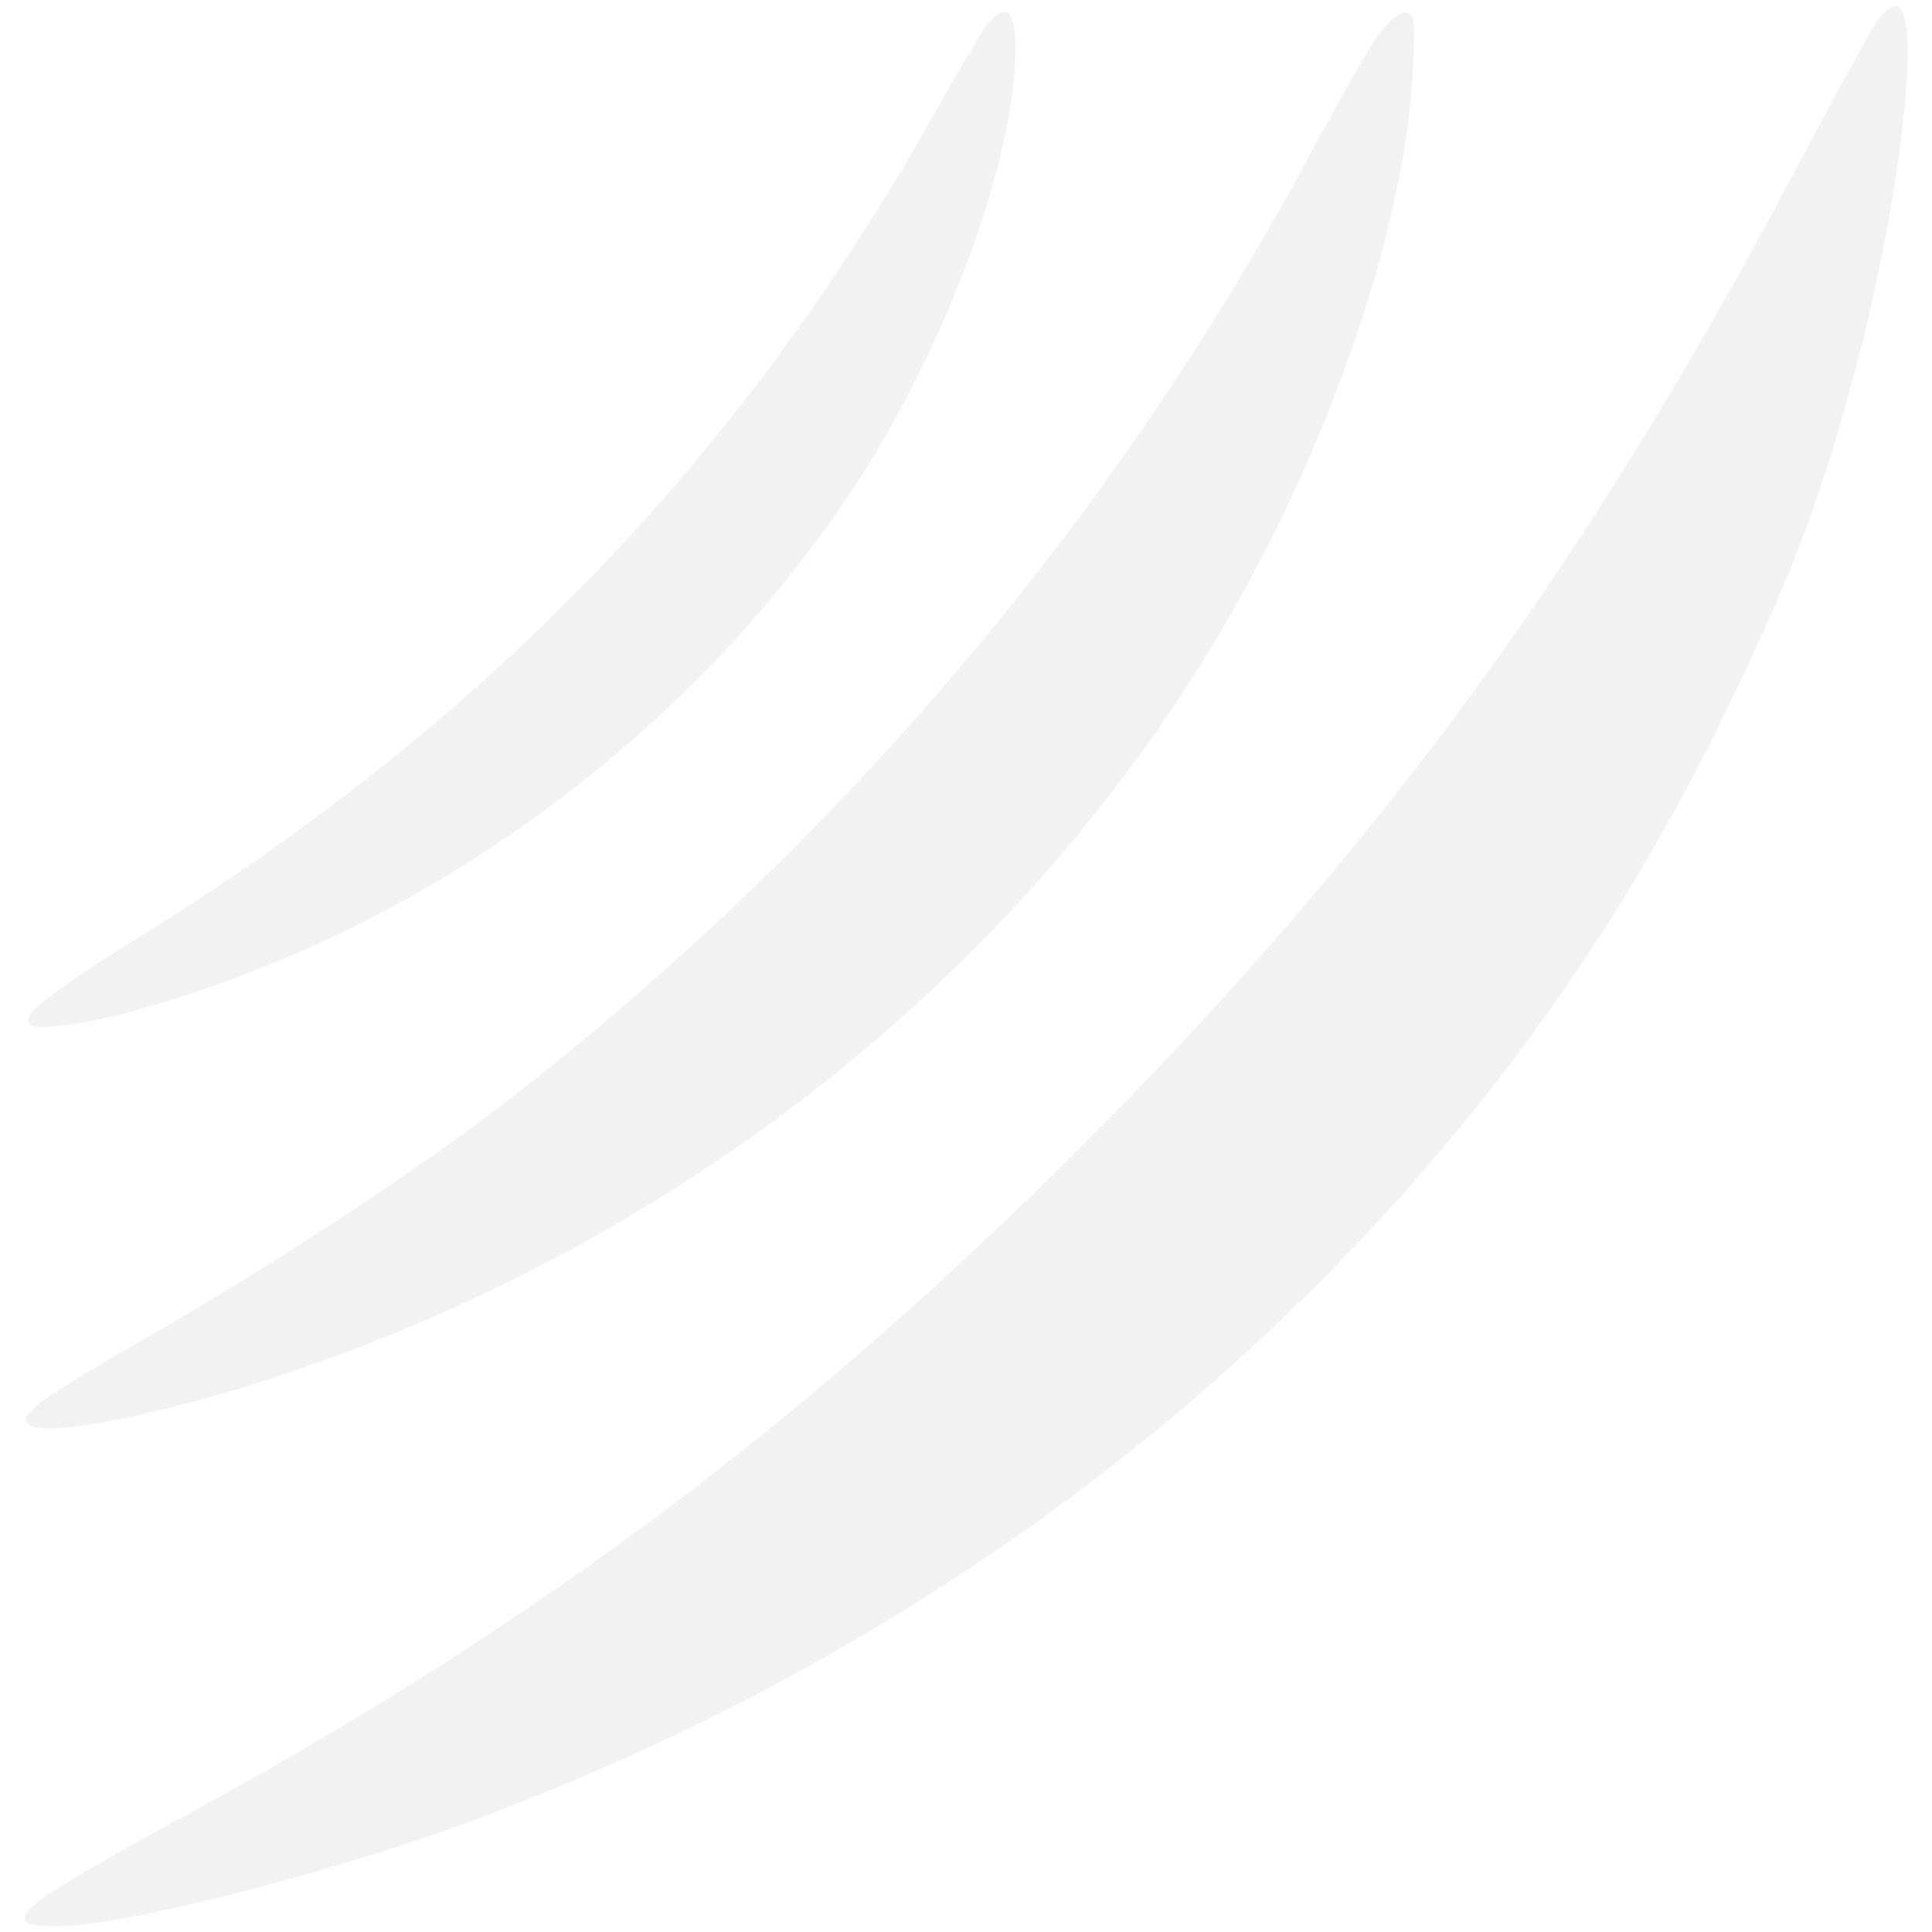
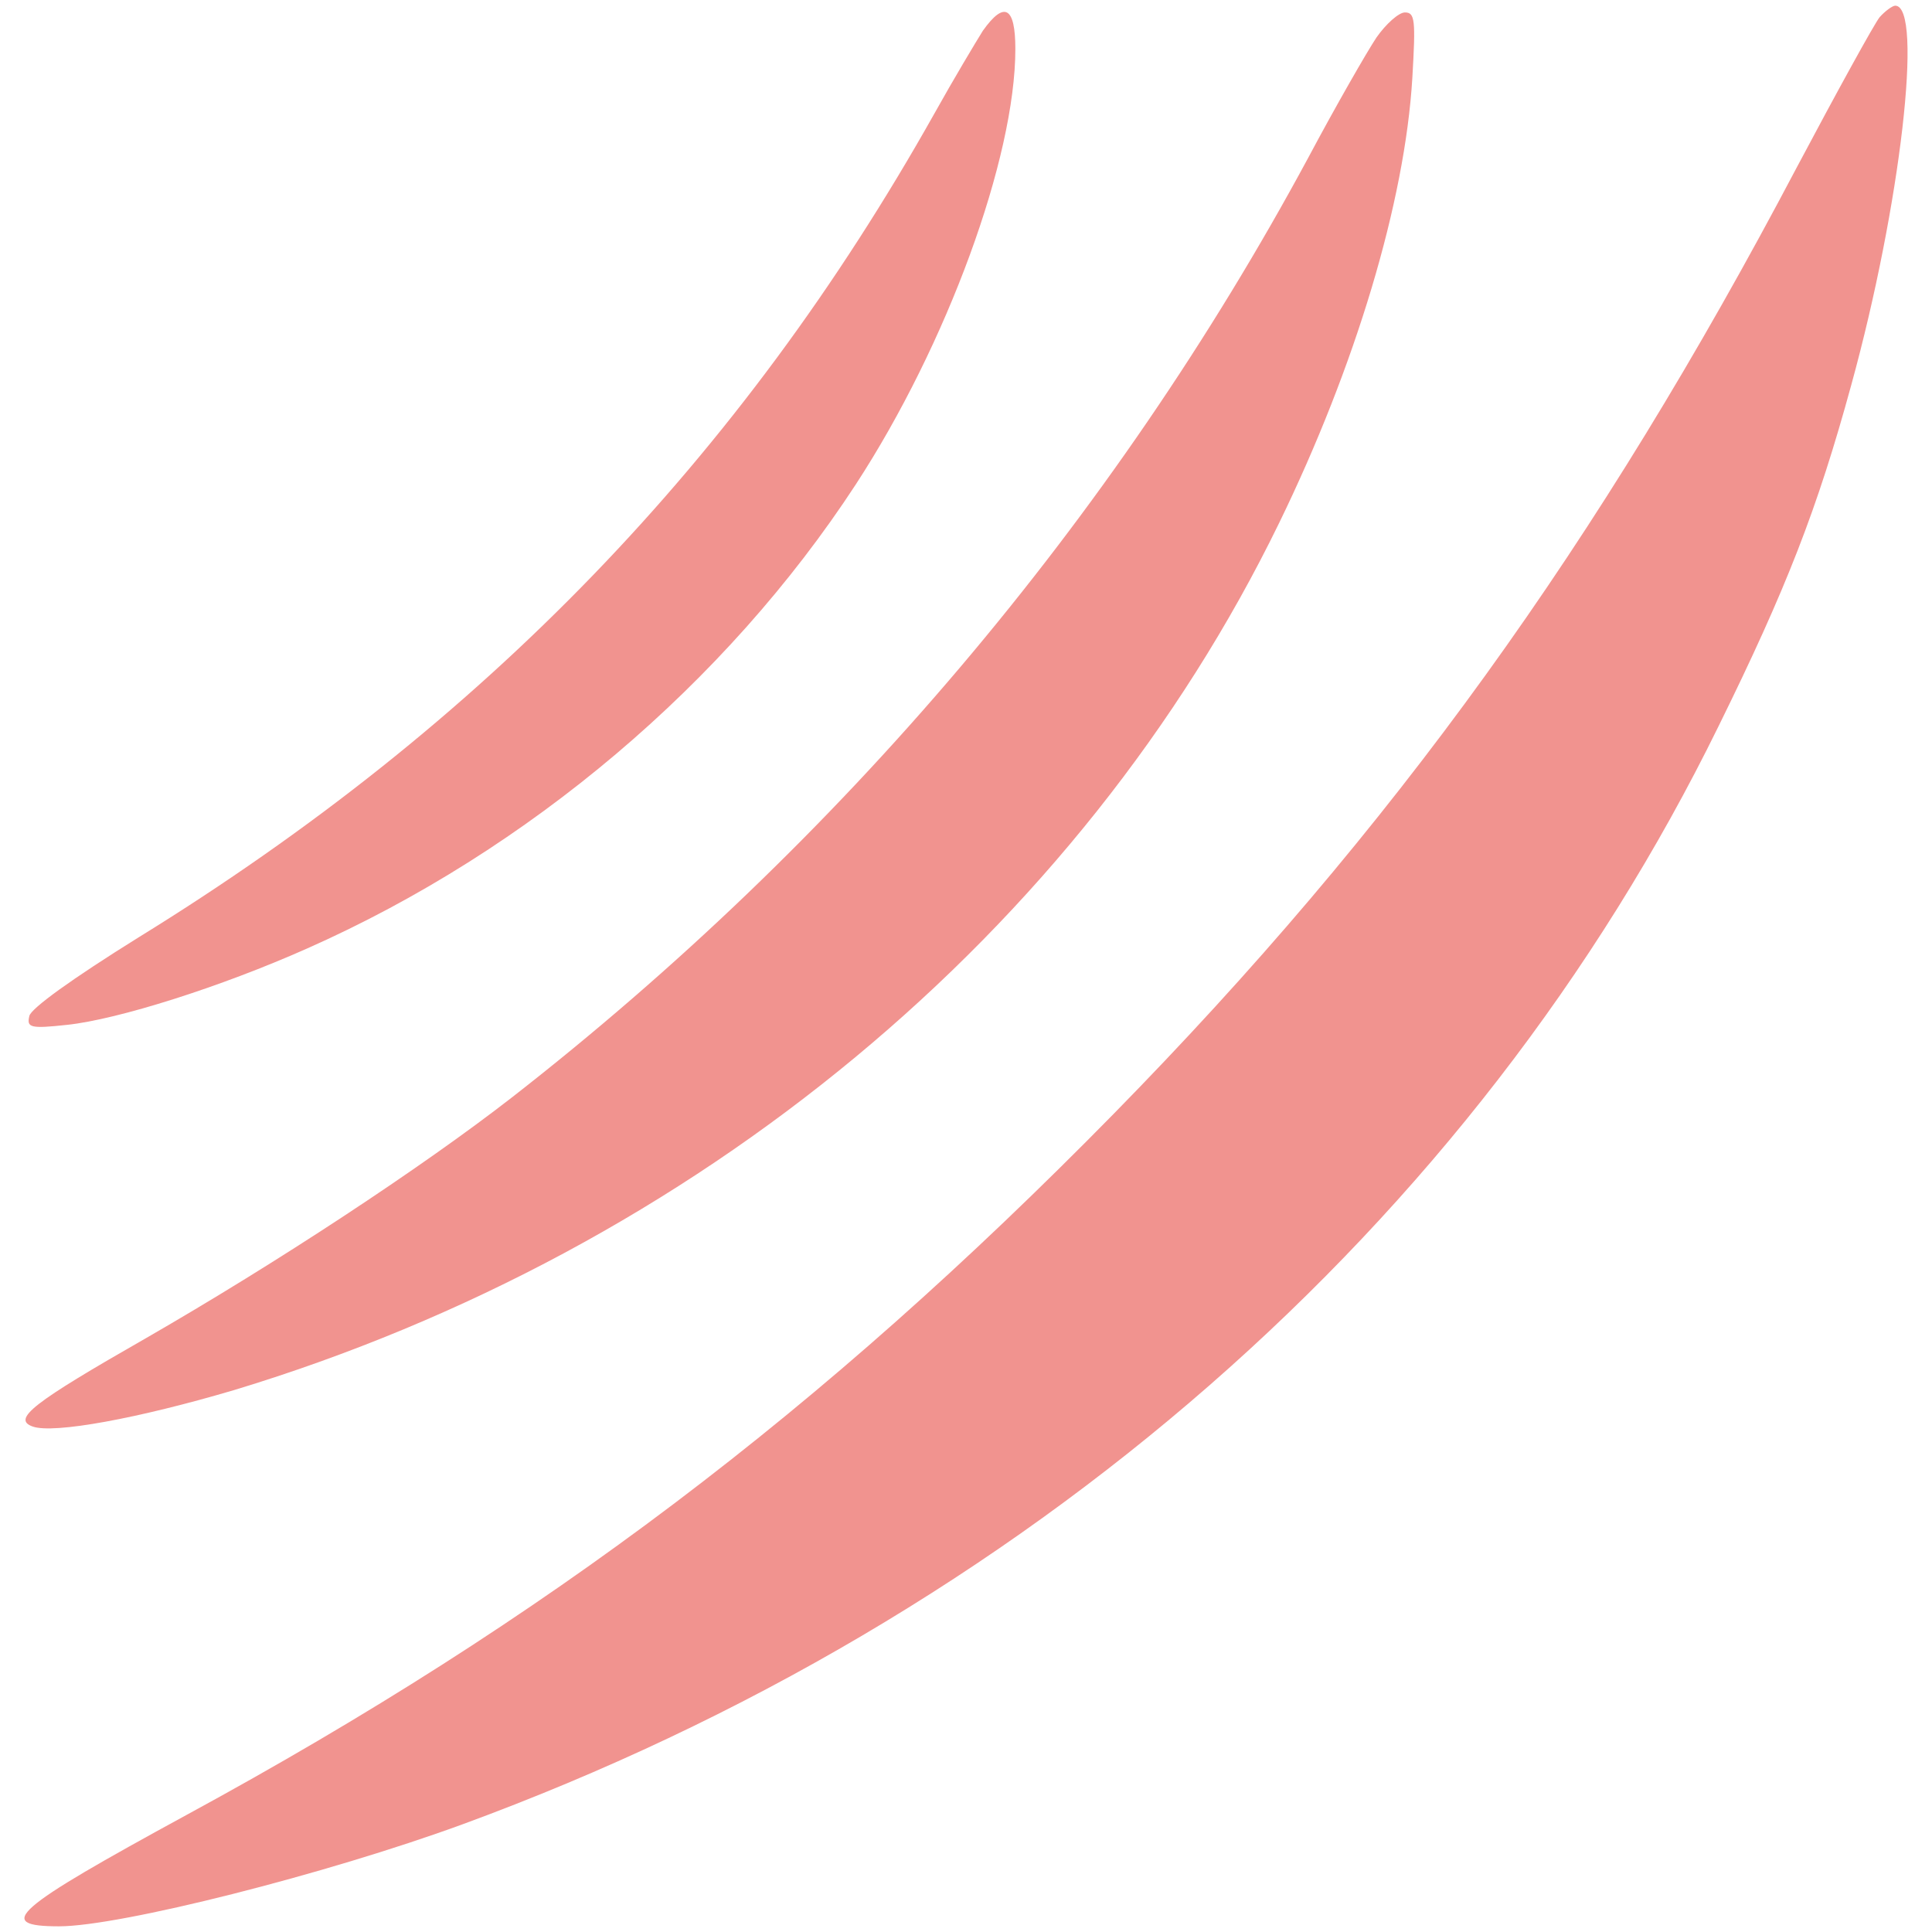
<svg xmlns="http://www.w3.org/2000/svg" viewBox="0 0 512 512" height="682.667" width="682.667" version="1.0">
-   <g fill="#f2f2f2">
+   <g fill="#f1938f">
    <path d="M498.125 4.552c-1.434 1.792-11.291 19.714-22.044 39.966-52.512 99.647-106.817 175.1-181.015 250.732-77.244 78.678-150.546 134.058-245.534 185.674-46.06 25.09-51.257 29.571-33.873 29.571 16.13 0 70.793-13.8 106.996-27.062C271.588 428.77 390.592 324.82 455.47 192.376c17.922-36.382 26.166-57.53 35.128-90.328C503.68 54.554 509.774 1.505 502.247 1.505c-.717 0-2.688 1.434-4.122 3.047zM260.477 8.136c-1.793 2.868-7.707 12.725-12.904 22.044-51.258 91.224-119.362 161.838-210.945 218.293-17.563 10.932-28.496 18.818-28.854 20.79-.717 3.046.179 3.405 10.036 2.33 13.442-1.434 40.683-10.037 63.624-20.253 58.605-25.987 110.938-70.255 145.349-122.946 24.195-37.099 42.296-86.564 42.296-115.419 0-11.112-2.867-12.904-8.602-4.839z" />
    <path d="M364.784 9.928c-2.51 3.764-10.754 18.102-18.102 31.902-51.795 96.063-124.021 181.193-210.944 248.94-24.195 18.817-62.728 44.088-96.96 63.802C8.67 371.777 3.115 376.08 8.67 378.05c5.556 1.972 27.958-2.15 53.408-9.678C184.486 331.273 286.285 246.86 338.976 138.61c20.252-41.58 33.335-85.13 35.307-117.928.896-15.414.716-17.385-1.972-17.385-1.613 0-5.018 3.047-7.527 6.631z" />
  </g>
</svg>
